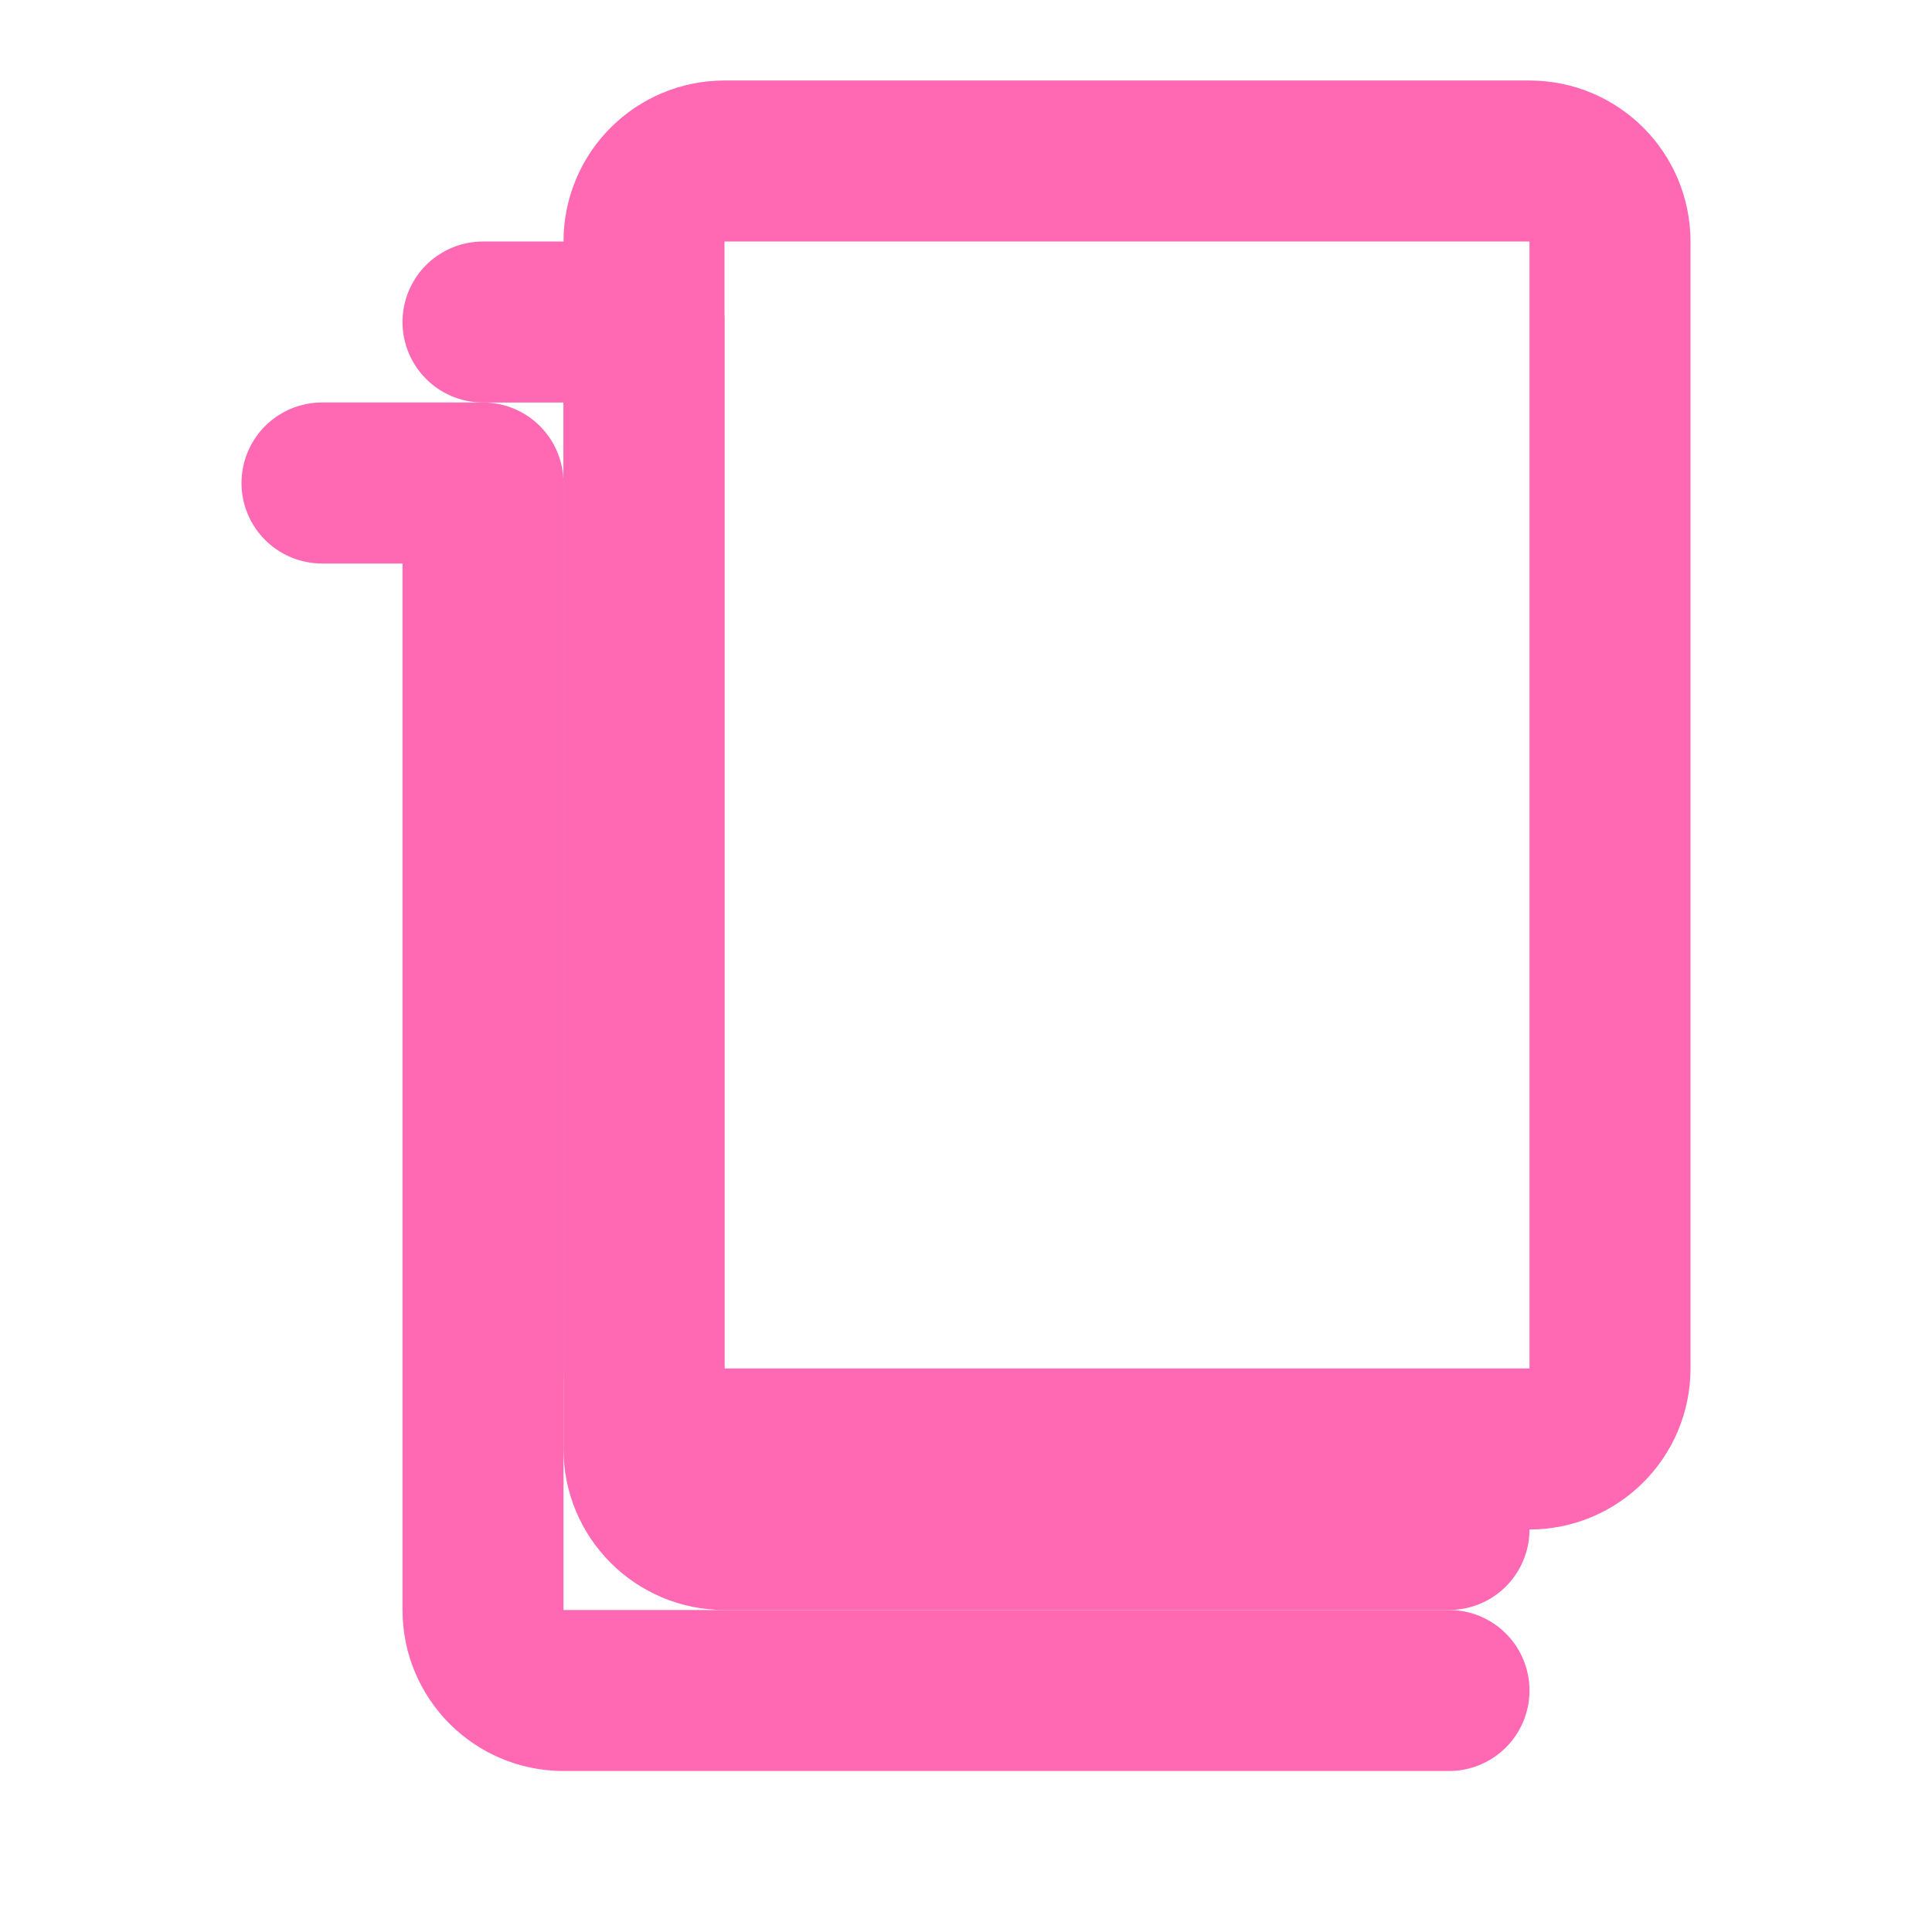
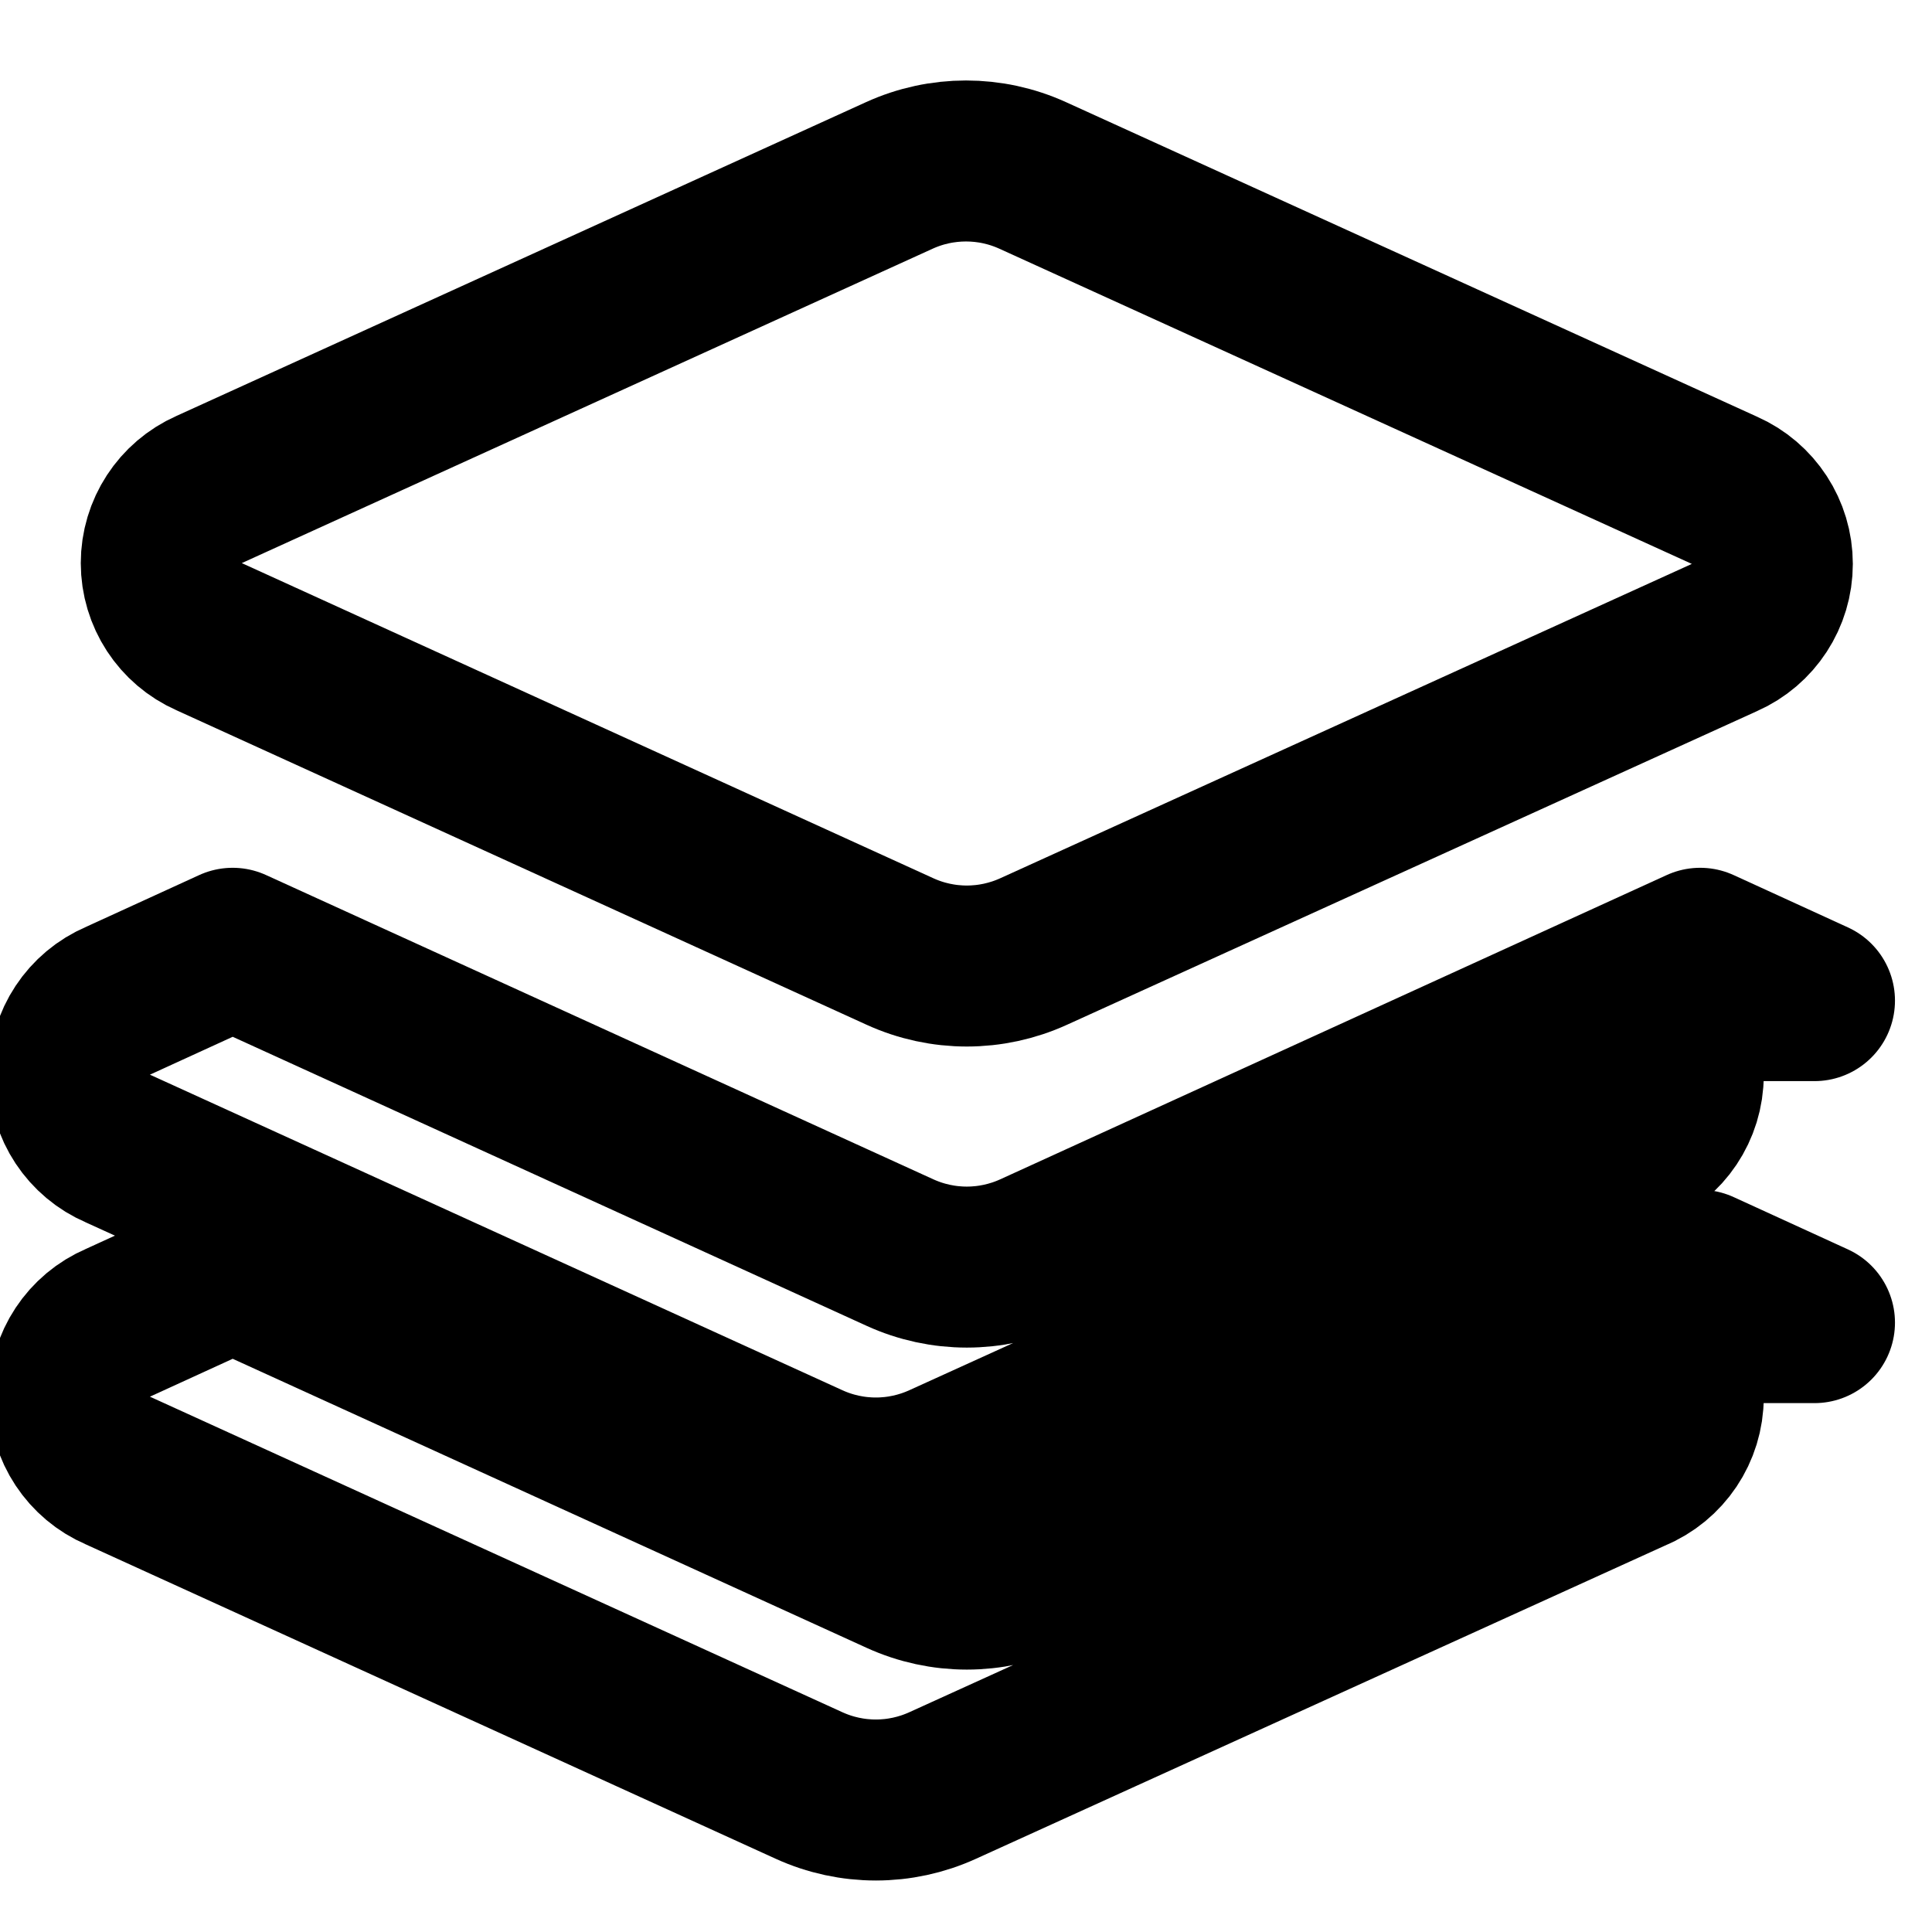
- <svg xmlns="http://www.w3.org/2000/svg" width="24" height="24" viewBox="0 0 24 24" fill="none" stroke="#FF69B4" stroke-width="2" stroke-linecap="round" stroke-linejoin="round">
-   <rect x="8" y="2" width="12" height="16" rx="1" />
-   <path d="M4 6h2v14a1 1 0 001 1h11" />
-   <path d="M6 4h2v14a1 1 0 001 1h9" />
+ <svg xmlns="http://www.w3.org/2000/svg" width="24" height="24" viewBox="0 0 24 24" fill="none" stroke="currentColor" stroke-width="2" stroke-linecap="round" stroke-linejoin="round">
+   <path d="m12.83 2.18a2 2 0 0 0-1.66 0L2.6 6.08a1 1 0 0 0 0 1.83l8.58 3.91a2 2 0 0 0 1.66 0l8.58-3.9a1 1 0 0 0 0-1.83Z" />
+   <path d="m22.54 12.43-1.42-.65-8.28 3.78a2 2 0 0 1-1.66 0l-8.29-3.78-1.42.65a1 1 0 0 0 0 1.84l8.58 3.91a2 2 0 0 0 1.66 0l8.58-3.9a1 1 0 0 0 0-1.85Z" />
+   <path d="m22.54 16.43-1.42-.65-8.28 3.78a2 2 0 0 1-1.66 0l-8.29-3.78-1.42.65a1 1 0 0 0 0 1.84l8.58 3.91a2 2 0 0 0 1.66 0l8.58-3.9a1 1 0 0 0 0-1.85Z" />
</svg>
